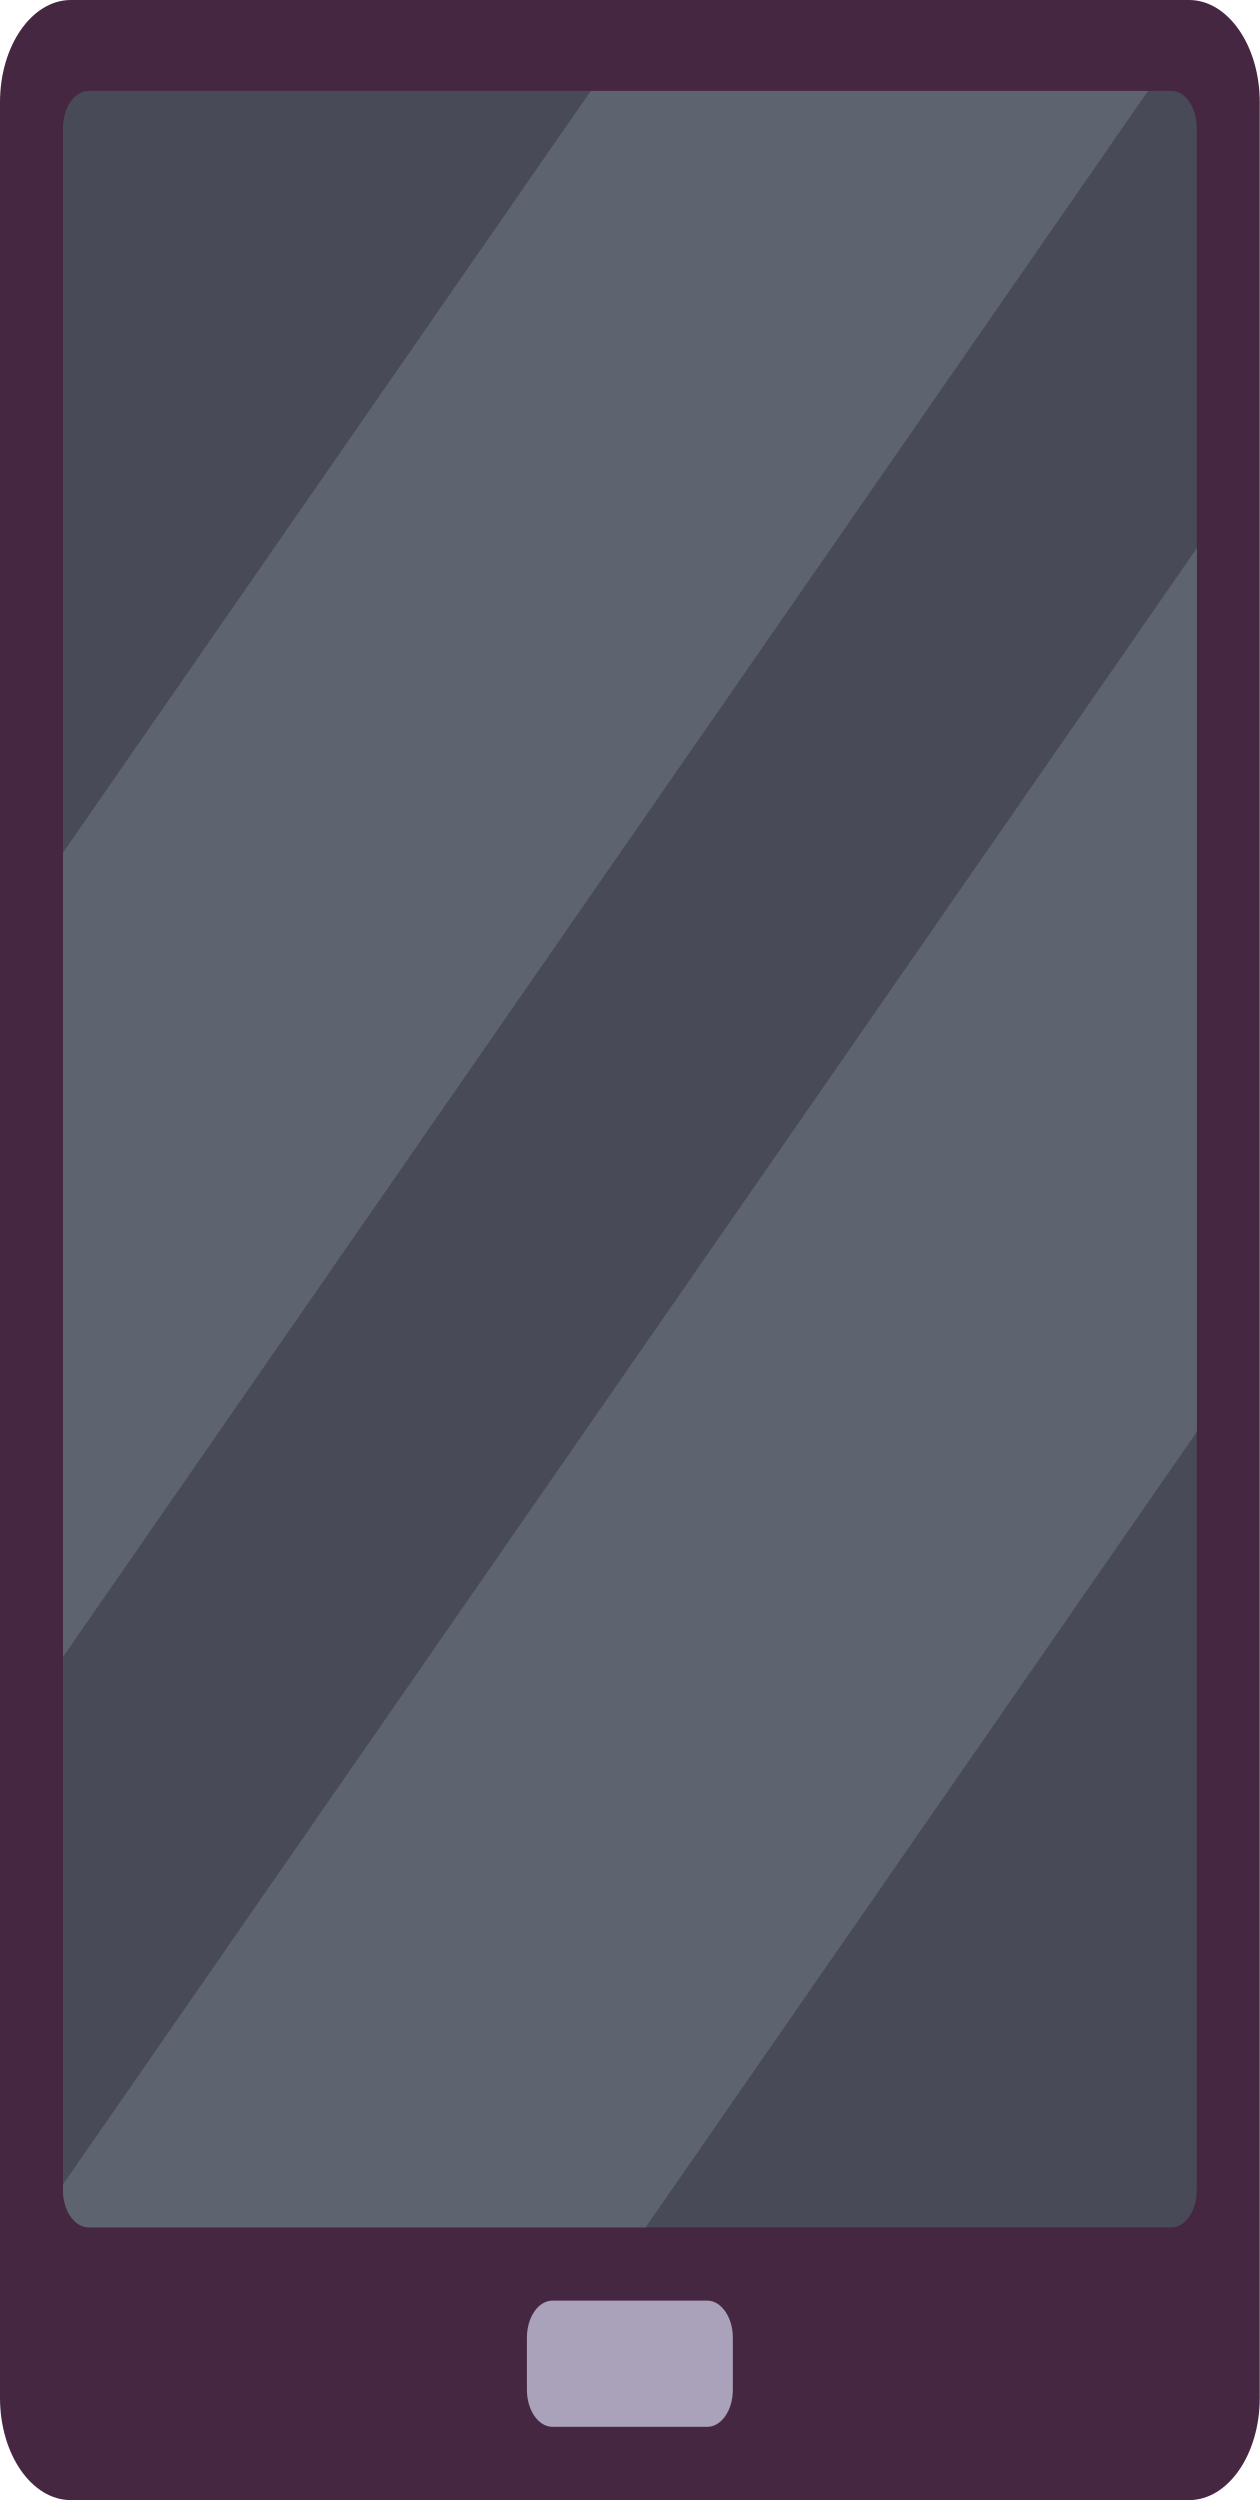
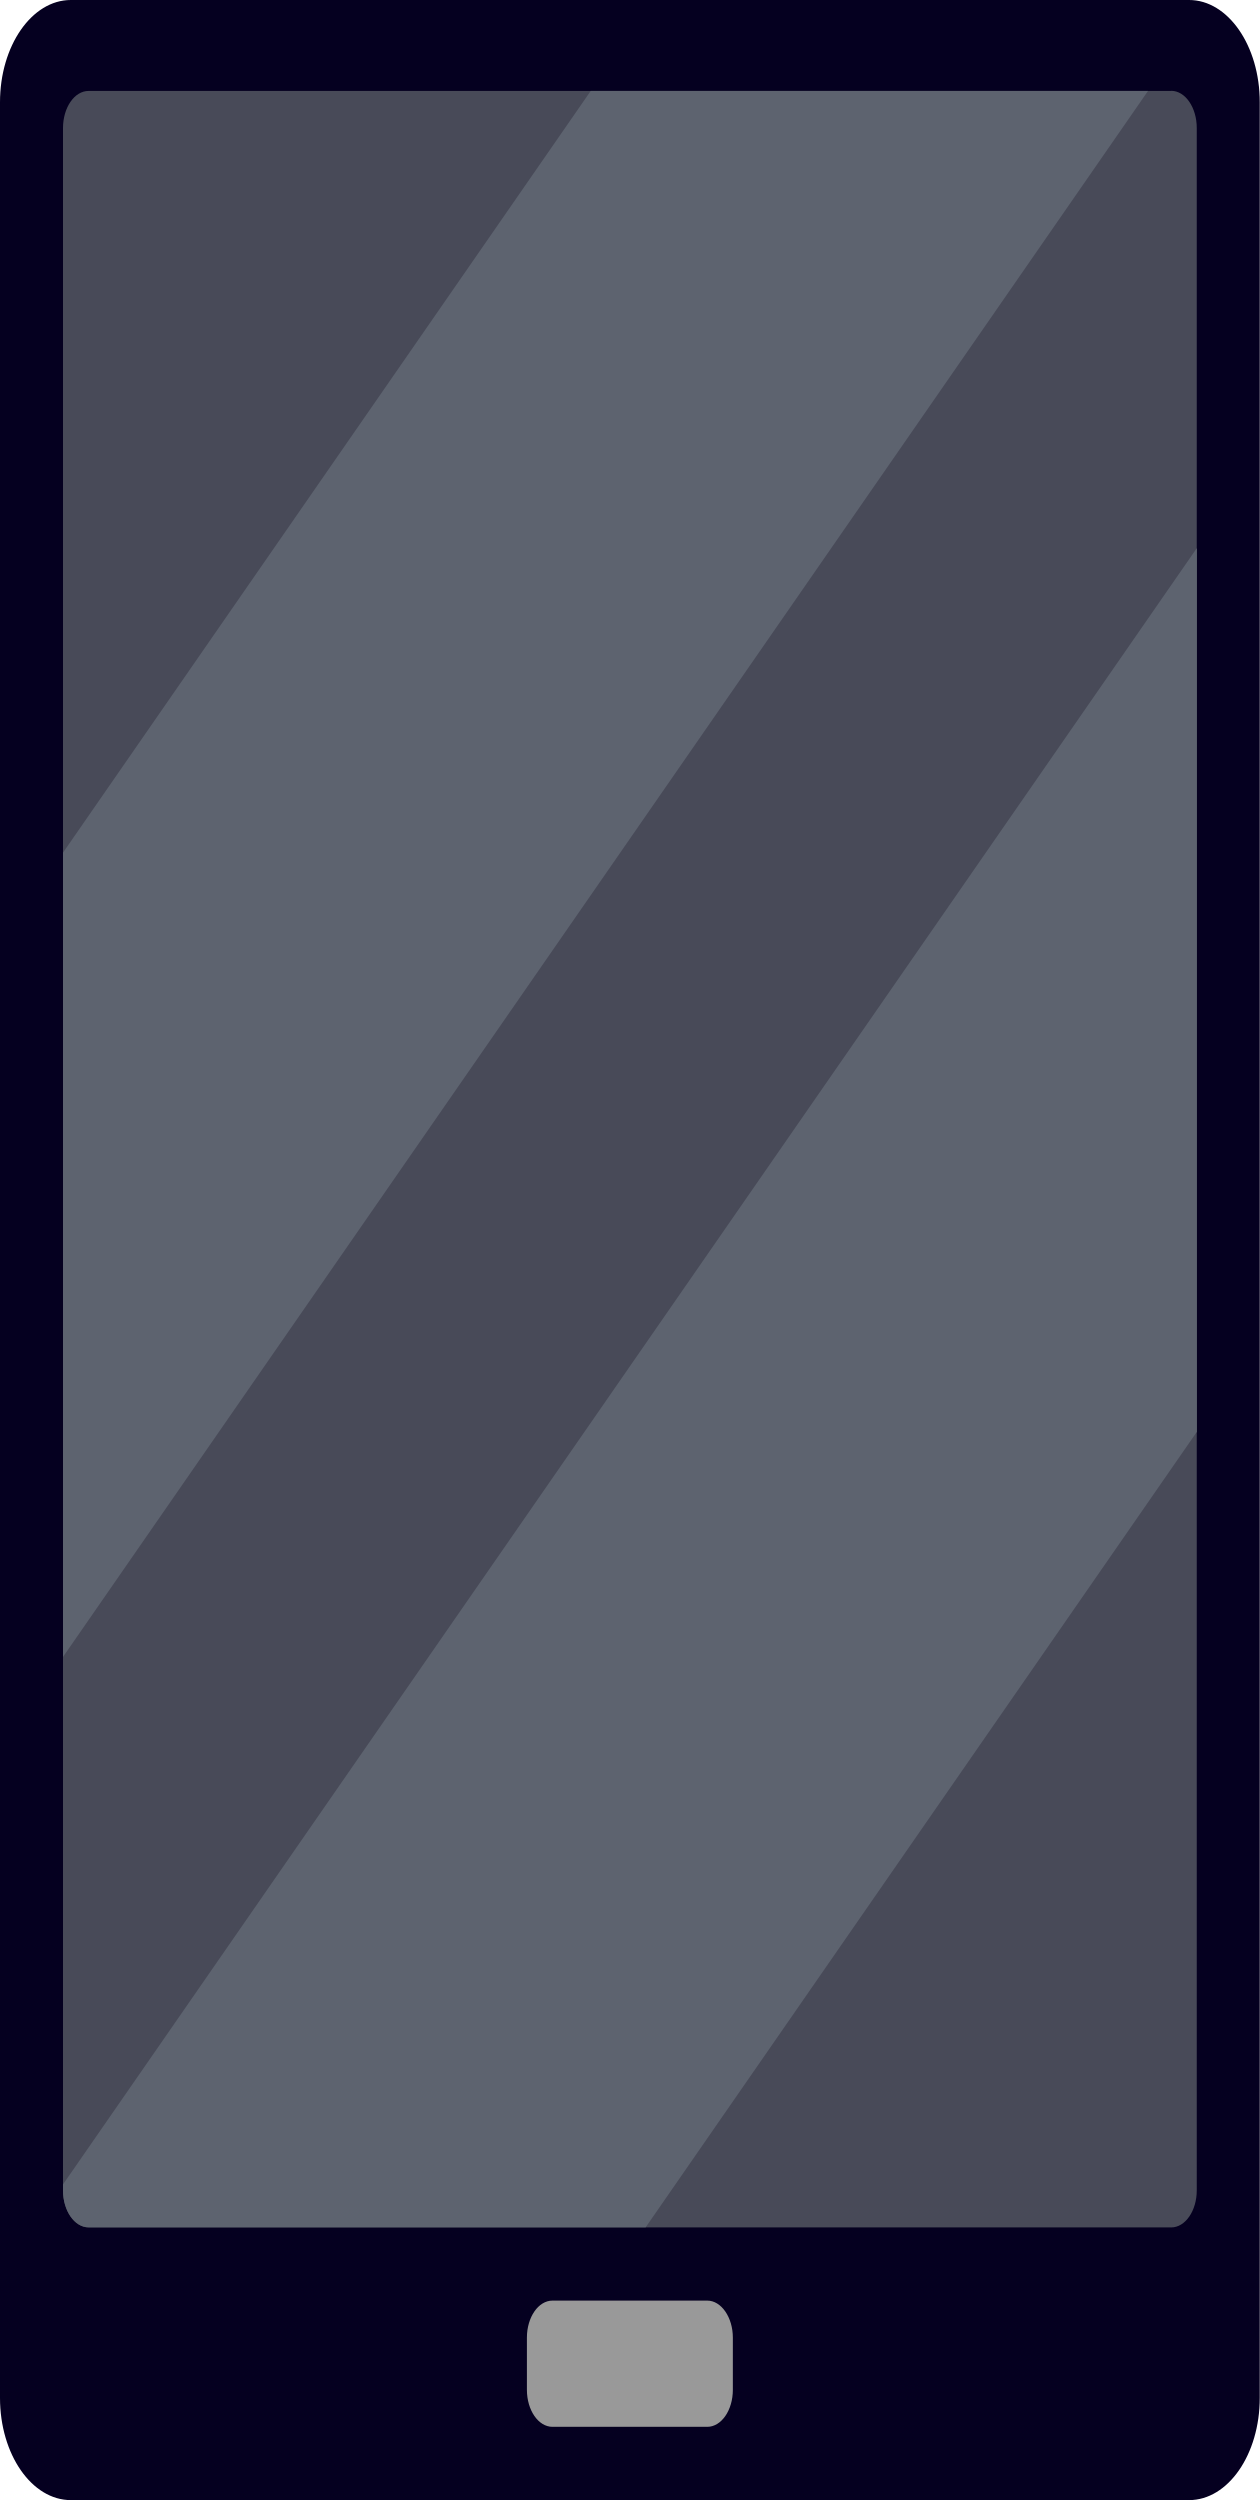
<svg xmlns="http://www.w3.org/2000/svg" id="Layer_2" data-name="Layer 2" viewBox="0 0 107.78 213.89">
  <defs>
    <style>
      .cls-1 {
        fill: #5d636f;
      }

      .cls-2 {
+         fill: #050020;
+       }
+ 
+       .cls-3 {
        fill: #484a58;
      }

-       .cls-3 {
-         fill: #aaa1ba;
-       }
- 
      .cls-4 {
-         fill: #462742;
+         fill: #999;
      }
    </style>
  </defs>
  <g id="Layer_1-2" data-name="Layer 1">
+     <path class="cls-2" d="M101.73,0H6.06C2.72,0,0,3.92,0,8.75v196.4c0,4.84,2.72,8.75,6.06,8.75h95.67c3.34,0,6.05-3.91,6.05-8.75V8.75c0-4.83-2.71-8.75-6.05-8.75h0Z" />
+     <path class="cls-4" d="M60.51,196.83h-13.24c-1.21,0-2.19,1.42-2.19,3.17v4.46c0,1.75.98,3.17,2.19,3.17h13.24c1.21,0,2.19-1.42,2.19-3.17v-4.46c0-1.74-.99-3.17-2.19-3.17h0Z" />
    <g>
-       <path class="cls-4" d="M101.73,0H6.06C2.72,0,0,3.92,0,8.75v196.4c0,4.84,2.72,8.75,6.06,8.75h95.67c3.34,0,6.05-3.91,6.05-8.75V8.75c0-4.83-2.71-8.75-6.05-8.75h0Z" />
-       <path class="cls-3" d="M60.51,196.83h-13.24c-1.21,0-2.19,1.42-2.19,3.17v4.46c0,1.75.98,3.17,2.19,3.17h13.24c1.21,0,2.19-1.42,2.19-3.17v-4.46c0-1.74-.99-3.17-2.19-3.17h0Z" />
-       <g>
-         <path class="cls-2" d="M100.2,7.78H7.58c-1.21,0-2.19,1.42-2.19,3.18v176.44c0,1.75.99,3.17,2.19,3.17h92.62c1.21,0,2.19-1.42,2.19-3.17V10.95c0-1.75-.98-3.18-2.19-3.18h0Z" />
-         <path class="cls-1" d="M102.4,46.89L5.39,186.89v.5c0,1.75.99,3.17,2.19,3.17h47.66l47.16-68.06V46.89h0Z" />
-         <polygon class="cls-1" points="5.39 141.76 98.22 7.78 50.54 7.78 5.39 72.95 5.39 141.76 5.39 141.76" />
-       </g>
+       <path class="cls-3" d="M100.2,7.78H7.58c-1.21,0-2.19,1.42-2.19,3.18v176.44c0,1.75.99,3.17,2.19,3.17h92.62c1.21,0,2.19-1.42,2.19-3.17V10.95c0-1.75-.98-3.18-2.19-3.18h0Z" />
+       <path class="cls-1" d="M102.4,46.89L5.39,186.89v.5c0,1.75.99,3.17,2.19,3.17h47.66l47.16-68.06V46.89h0Z" />
+       <polygon class="cls-1" points="5.39 141.76 98.22 7.78 50.54 7.78 5.39 72.95 5.39 141.76 5.39 141.76" />
    </g>
  </g>
</svg>
